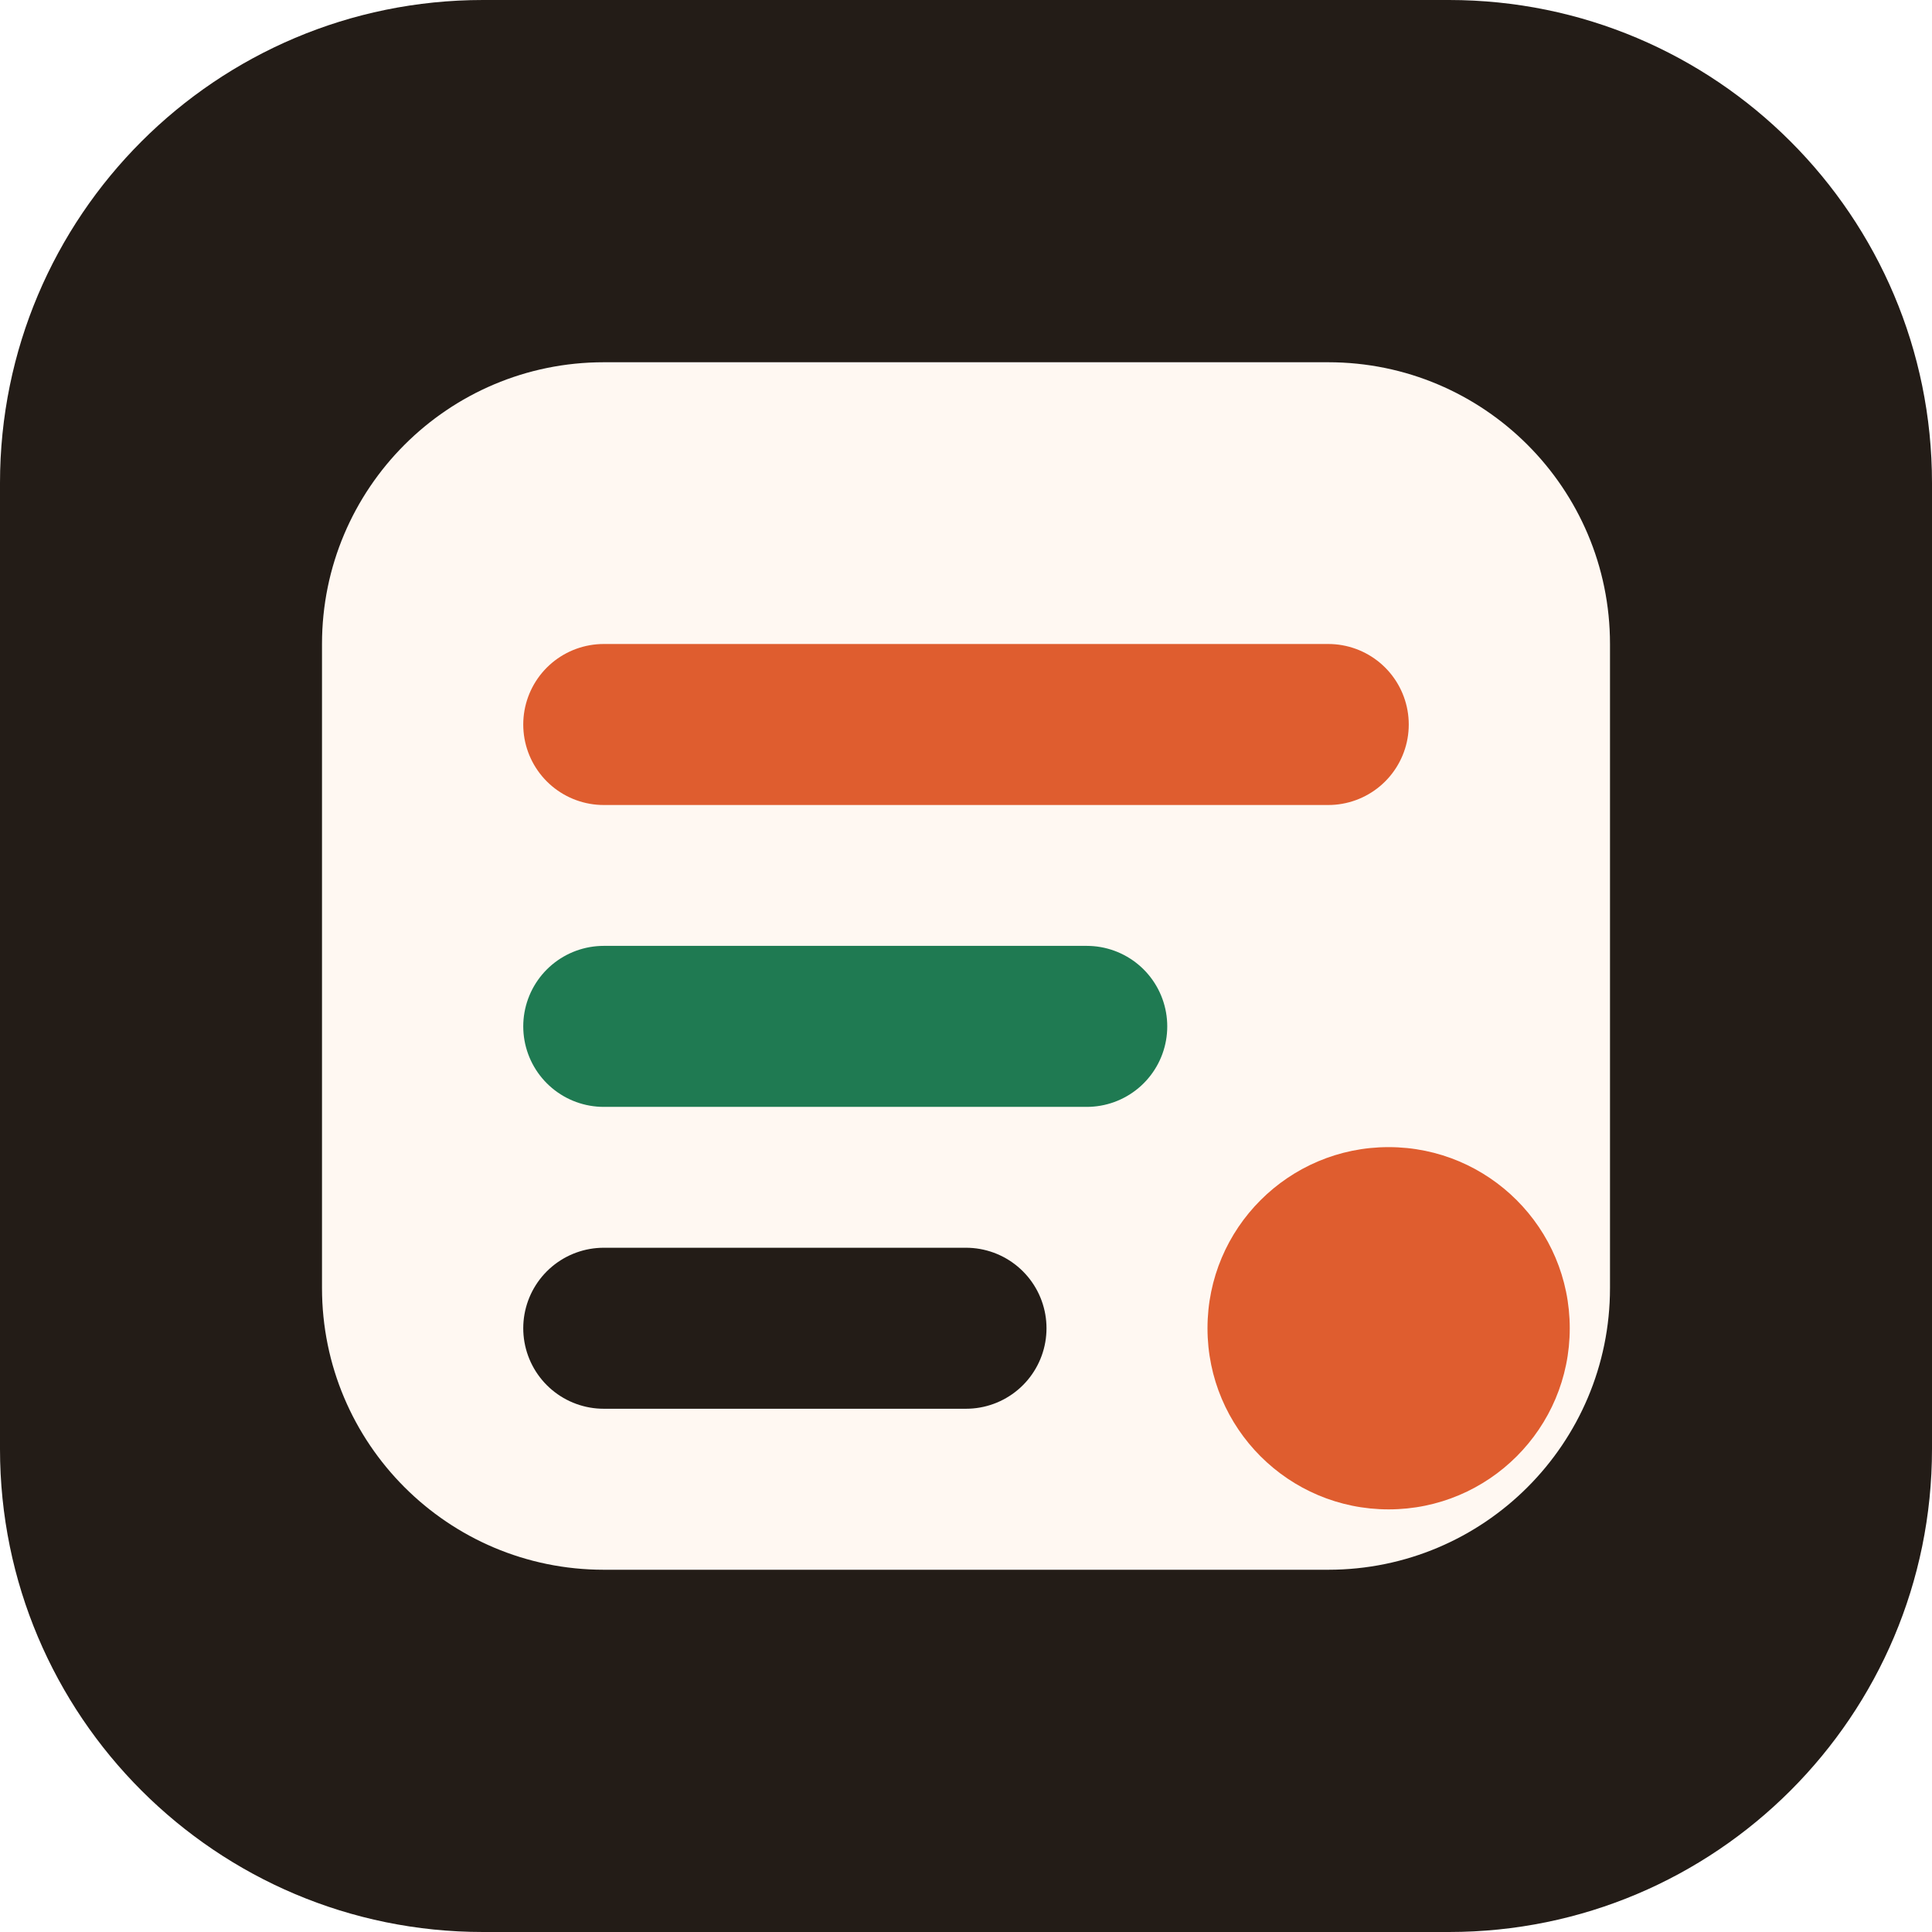
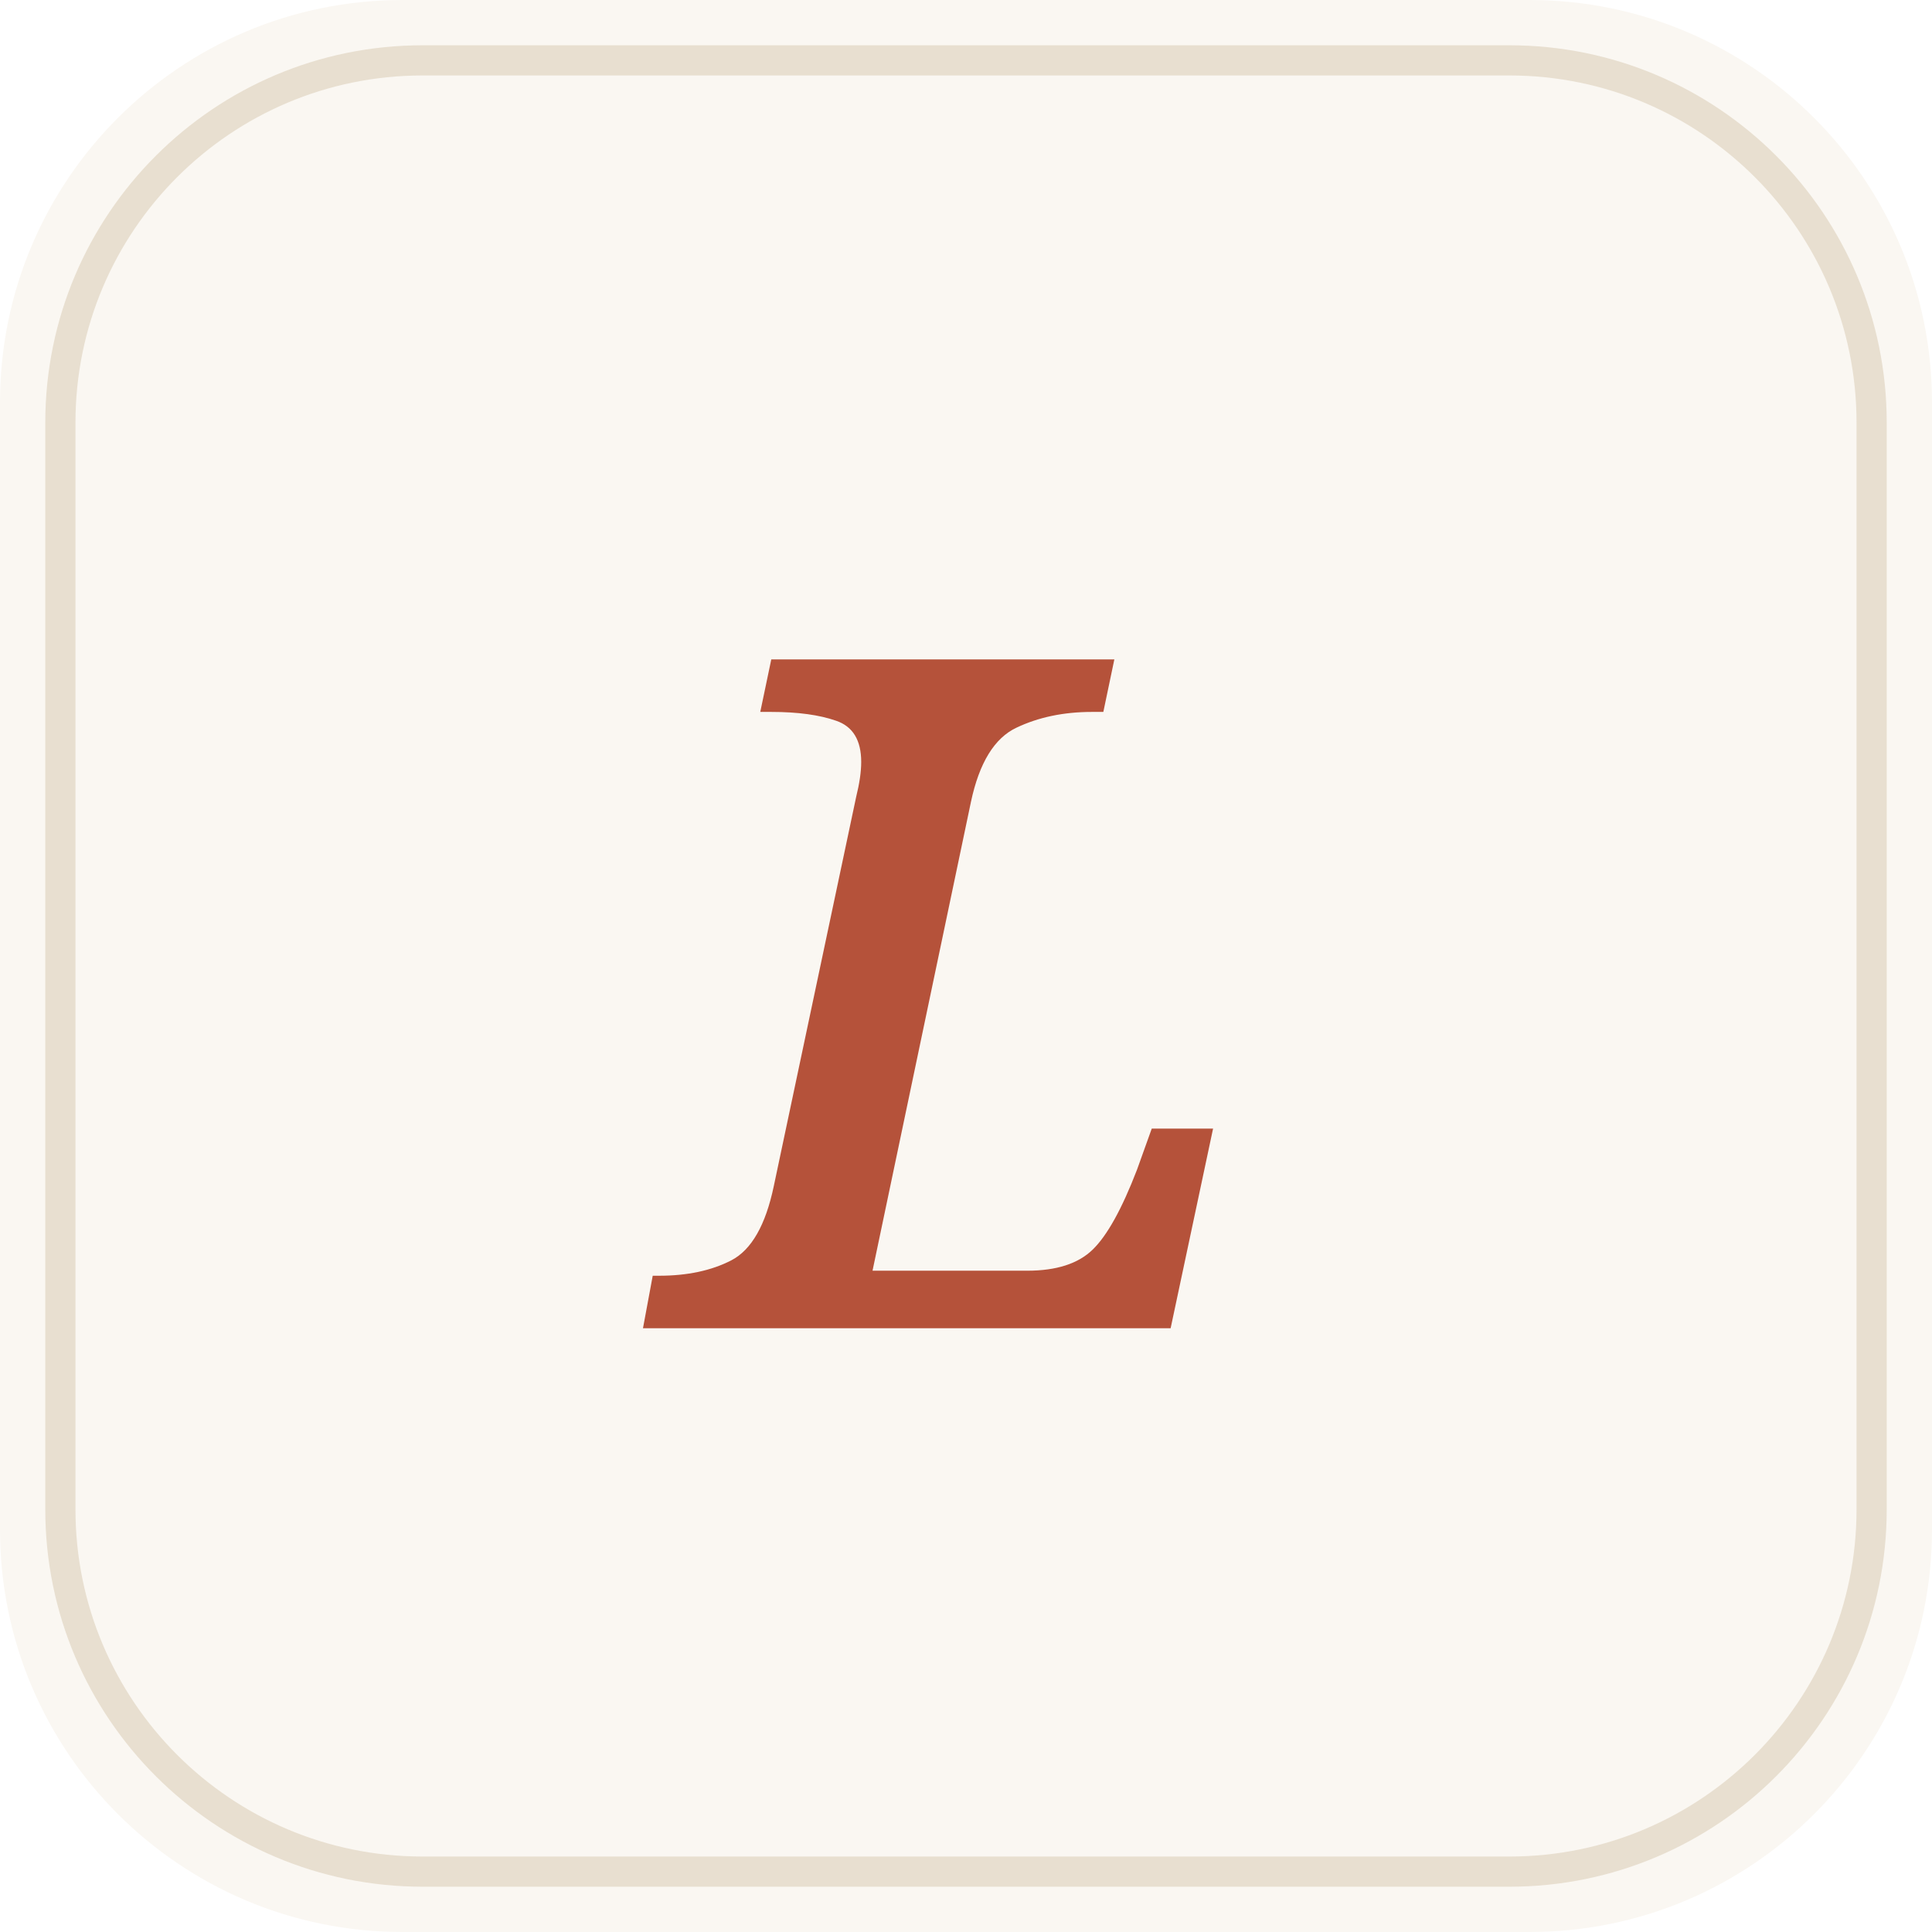
<svg xmlns="http://www.w3.org/2000/svg" viewBox="0 0 96 96" fill="none">
-   <rect width="96" height="96" rx="24" fill="#231C17" />
-   <rect x="16" y="18" width="64" height="60" rx="14" fill="#FFF8F2" />
-   <path d="M30 36H66" stroke="#DF5D2F" stroke-width="8" stroke-linecap="round" />
-   <path d="M30 51H54" stroke="#1F7A52" stroke-width="8" stroke-linecap="round" />
-   <path d="M30 66H48" stroke="#231C17" stroke-width="8" stroke-linecap="round" />
-   <circle cx="69" cy="66" r="9" fill="#DF5D2F" />
+   <rect width="96" height="96" rx="20" fill="#FAF7F2" />
+   <rect x="3" y="3" width="90" height="90" rx="18" fill="none" stroke="#E8DFD0" stroke-width="1.5" />
+   <text x="48" y="66" text-anchor="middle" font-family="Iowan Old Style, Palatino, Georgia, serif" font-size="62" fill="#B5523A" font-style="italic">ʟ</text>
</svg>
